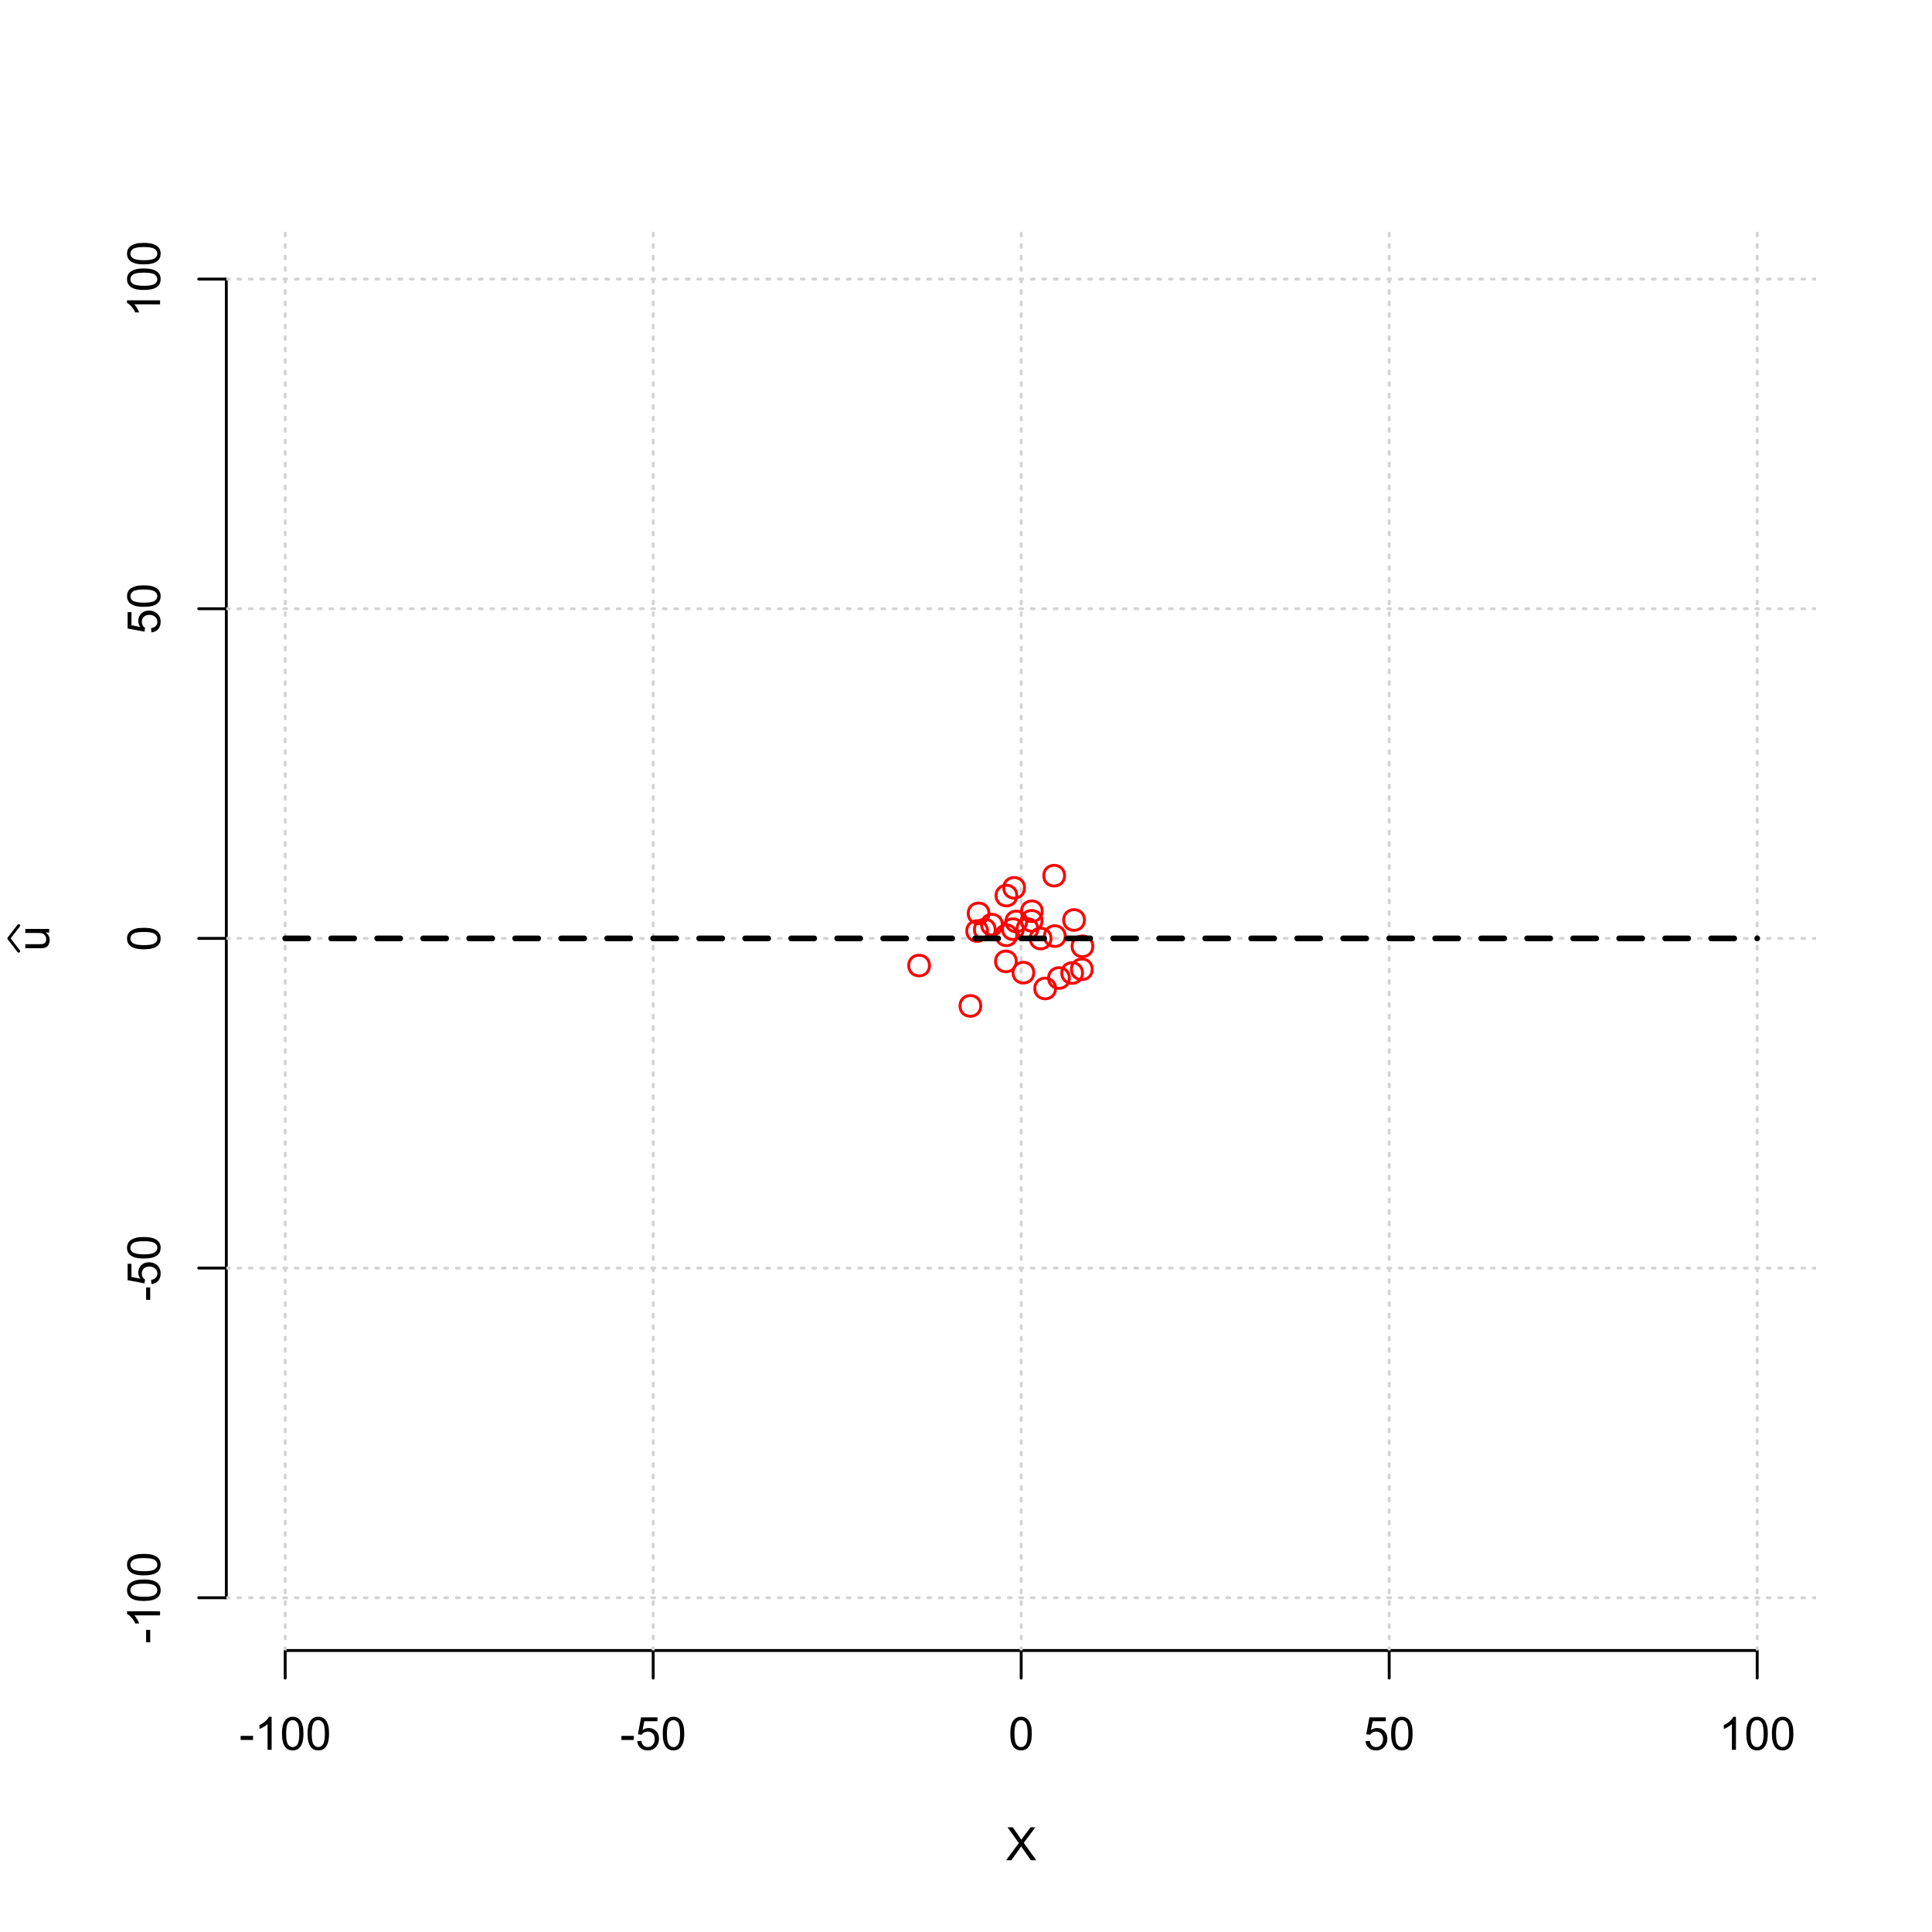
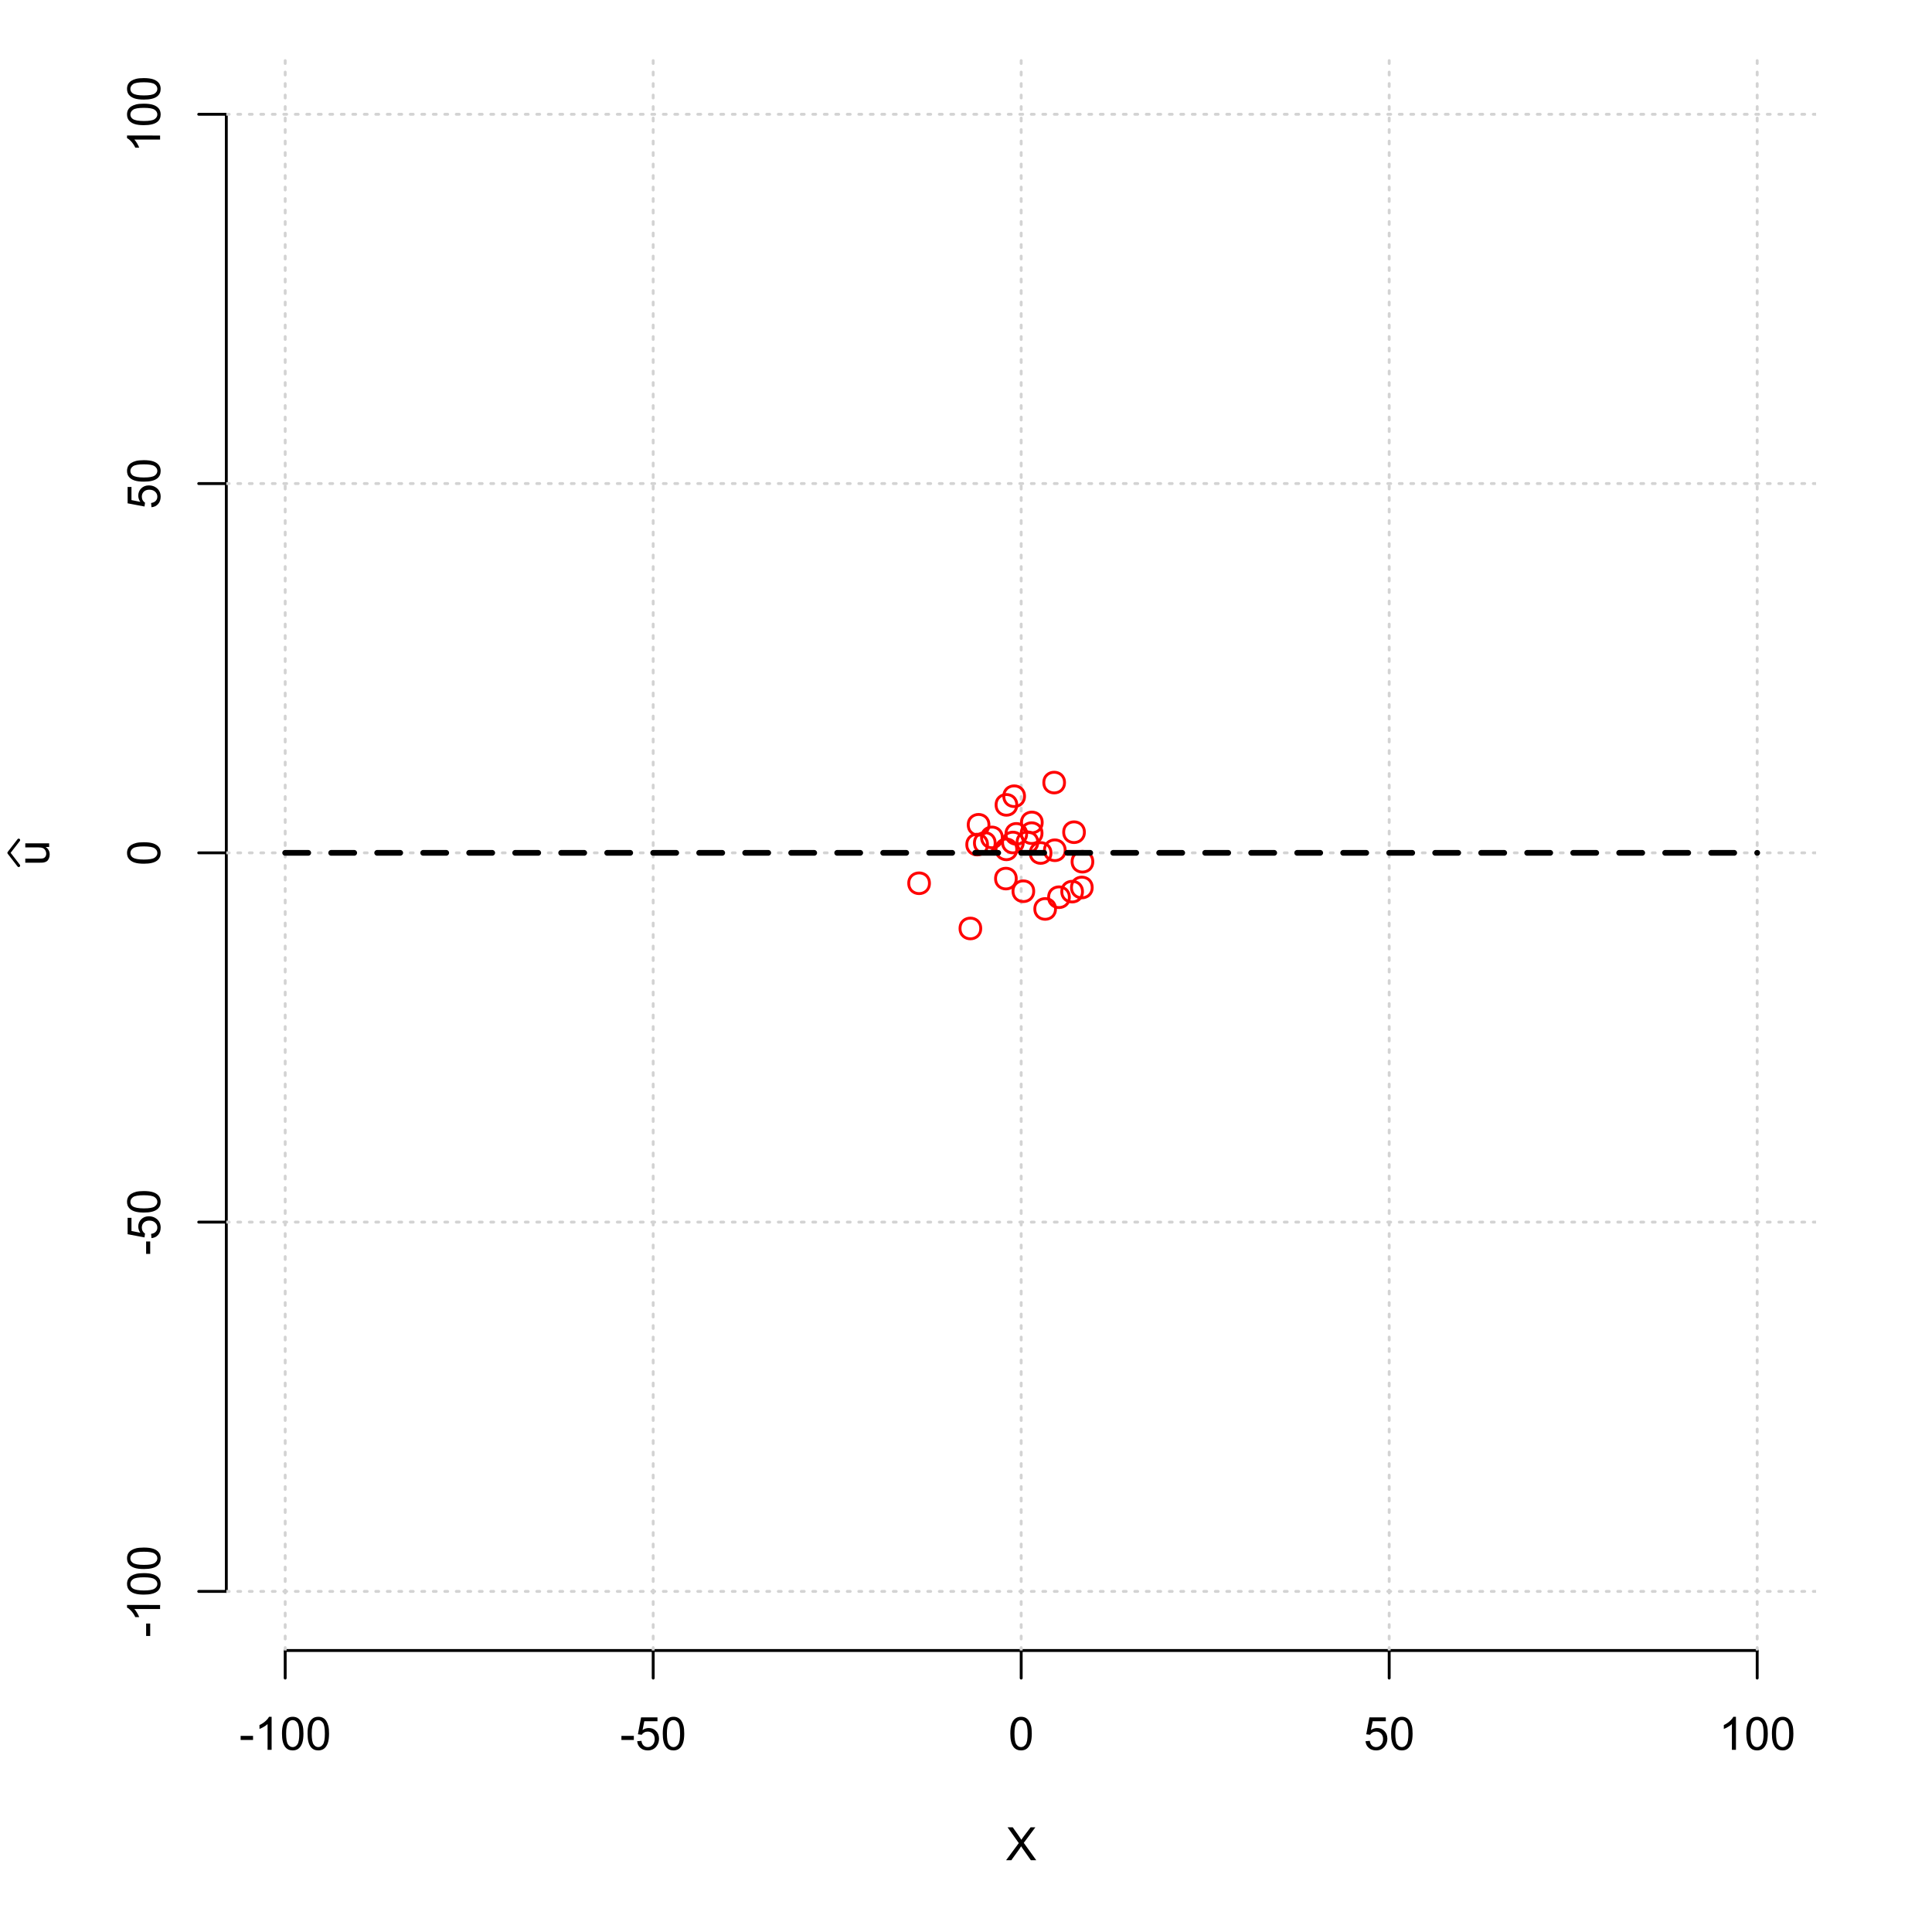
<svg xmlns="http://www.w3.org/2000/svg" xmlns:xlink="http://www.w3.org/1999/xlink" width="504pt" height="504pt" viewBox="0 0 504 504" version="1.1">
  <defs>
    <g>
      <symbol overflow="visible" id="glyph0-0">
        <path style="stroke:none;" d="M 1.5 0 L 1.5 -7.5 L 7.5 -7.5 L 7.5 0 Z M 1.688 -0.188 L 7.312 -0.188 L 7.312 -7.312 L 1.688 -7.312 Z M 1.688 -0.188 " />
      </symbol>
      <symbol overflow="visible" id="glyph0-1">
        <path style="stroke:none;" d="M 0.055 0 L 3.375 -4.477 L 0.445 -8.59 L 1.797 -8.59 L 3.359 -6.387 C 3.68 -5.93 3.91 -5.578 4.047 -5.332 C 4.238 -5.645 4.465 -5.969 4.727 -6.312 L 6.457 -8.59 L 7.695 -8.59 L 4.676 -4.539 L 7.93 0 L 6.523 0 L 4.359 -3.062 C 4.238 -3.238 4.113 -3.43 3.984 -3.641 C 3.789 -3.324 3.652 -3.109 3.574 -2.992 L 1.418 0 Z M 0.055 0 " />
      </symbol>
      <symbol overflow="visible" id="glyph0-2">
        <path style="stroke:none;" d="M 0.383 -2.578 L 0.383 -3.641 L 3.621 -3.641 L 3.621 -2.578 Z M 0.383 -2.578 " />
      </symbol>
      <symbol overflow="visible" id="glyph0-3">
        <path style="stroke:none;" d="M 4.469 0 L 3.414 0 L 3.414 -6.719 C 3.16 -6.477 2.828 -6.234 2.414 -5.996 C 2 -5.75 1.629 -5.57 1.305 -5.449 L 1.305 -6.469 C 1.895 -6.742 2.41 -7.078 2.852 -7.477 C 3.293 -7.871 3.605 -8.254 3.789 -8.625 L 4.469 -8.625 Z M 4.469 0 " />
      </symbol>
      <symbol overflow="visible" id="glyph0-4">
        <path style="stroke:none;" d="M 0.5 -4.234 C 0.496 -5.246 0.602 -6.062 0.812 -6.688 C 1.02 -7.305 1.328 -7.785 1.742 -8.121 C 2.148 -8.457 2.668 -8.625 3.297 -8.625 C 3.758 -8.625 4.164 -8.531 4.512 -8.348 C 4.855 -8.16 5.141 -7.891 5.371 -7.543 C 5.594 -7.191 5.773 -6.766 5.906 -6.266 C 6.035 -5.762 6.098 -5.086 6.102 -4.234 C 6.098 -3.227 5.996 -2.414 5.789 -1.797 C 5.578 -1.176 5.266 -0.695 4.859 -0.359 C 4.445 -0.02 3.926 0.145 3.297 0.148 C 2.465 0.145 1.816 -0.148 1.348 -0.742 C 0.781 -1.457 0.496 -2.621 0.5 -4.234 Z M 1.582 -4.234 C 1.582 -2.824 1.746 -1.887 2.074 -1.418 C 2.402 -0.949 2.809 -0.715 3.297 -0.719 C 3.777 -0.715 4.184 -0.949 4.52 -1.422 C 4.848 -1.887 5.016 -2.824 5.016 -4.234 C 5.016 -5.648 4.848 -6.59 4.52 -7.055 C 4.184 -7.516 3.773 -7.746 3.289 -7.75 C 2.801 -7.746 2.414 -7.543 2.125 -7.137 C 1.762 -6.613 1.582 -5.645 1.582 -4.234 Z M 1.582 -4.234 " />
      </symbol>
      <symbol overflow="visible" id="glyph0-5">
        <path style="stroke:none;" d="M 0.5 -2.25 L 1.605 -2.344 C 1.684 -1.805 1.871 -1.398 2.176 -1.125 C 2.473 -0.852 2.836 -0.715 3.258 -0.719 C 3.766 -0.715 4.195 -0.906 4.547 -1.293 C 4.898 -1.672 5.074 -2.18 5.074 -2.82 C 5.074 -3.414 4.902 -3.891 4.566 -4.242 C 4.227 -4.59 3.785 -4.762 3.242 -4.766 C 2.898 -4.762 2.594 -4.684 2.32 -4.531 C 2.047 -4.375 1.832 -4.176 1.676 -3.93 L 0.688 -4.062 L 1.516 -8.473 L 5.789 -8.473 L 5.789 -7.465 L 2.359 -7.465 L 1.898 -5.156 C 2.414 -5.516 2.953 -5.695 3.523 -5.695 C 4.27 -5.695 4.902 -5.434 5.422 -4.914 C 5.934 -4.395 6.191 -3.727 6.195 -2.914 C 6.191 -2.133 5.965 -1.461 5.516 -0.898 C 4.961 -0.199 4.211 0.145 3.258 0.148 C 2.477 0.145 1.836 -0.07 1.344 -0.508 C 0.844 -0.941 0.562 -1.523 0.5 -2.25 Z M 0.5 -2.25 " />
      </symbol>
      <symbol overflow="visible" id="glyph1-0">
        <path style="stroke:none;" d="M 0 -1.5 L -7.5 -1.5 L -7.5 -7.5 L 0 -7.5 Z M -0.188 -1.688 L -0.188 -7.312 L -7.312 -7.312 L -7.312 -1.688 Z M -0.188 -1.688 " />
      </symbol>
      <symbol overflow="visible" id="glyph1-1">
        <path style="stroke:none;" d="M 0 -4.867 L -0.914 -4.867 C -0.211 -4.379 0.141 -3.723 0.141 -2.895 C 0.141 -2.527 0.07 -2.184 -0.07 -1.867 C -0.211 -1.547 -0.387 -1.309 -0.598 -1.156 C -0.809 -1 -1.07 -0.895 -1.383 -0.832 C -1.59 -0.789 -1.918 -0.766 -2.367 -0.77 L -6.223 -0.77 L -6.223 -1.824 L -2.773 -1.824 C -2.219 -1.82 -1.848 -1.844 -1.656 -1.887 C -1.379 -1.949 -1.16 -2.09 -1.004 -2.309 C -0.84 -2.523 -0.762 -2.789 -0.766 -3.105 C -0.762 -3.418 -0.844 -3.715 -1.008 -3.996 C -1.172 -4.273 -1.391 -4.469 -1.672 -4.586 C -1.945 -4.699 -2.352 -4.758 -2.887 -4.758 L -6.223 -4.758 L -6.223 -5.812 L 0 -5.812 Z M 0 -4.867 " />
      </symbol>
      <symbol overflow="visible" id="glyph1-2">
        <path style="stroke:none;" d="M -2.578 -0.383 L -3.641 -0.383 L -3.641 -3.621 L -2.578 -3.621 Z M -2.578 -0.383 " />
      </symbol>
      <symbol overflow="visible" id="glyph1-3">
        <path style="stroke:none;" d="M 0 -4.469 L 0 -3.414 L -6.719 -3.418 C -6.477 -3.16 -6.234 -2.828 -5.996 -2.418 C -5.75 -2.004 -5.57 -1.633 -5.449 -1.309 L -6.469 -1.309 C -6.742 -1.895 -7.078 -2.41 -7.477 -2.852 C -7.871 -3.293 -8.254 -3.605 -8.625 -3.793 L -8.625 -4.473 Z M 0 -4.469 " />
      </symbol>
      <symbol overflow="visible" id="glyph1-4">
        <path style="stroke:none;" d="M -4.234 -0.5 C -5.246 -0.496 -6.062 -0.602 -6.688 -0.812 C -7.305 -1.02 -7.785 -1.328 -8.121 -1.742 C -8.457 -2.152 -8.625 -2.672 -8.625 -3.301 C -8.625 -3.758 -8.531 -4.164 -8.348 -4.512 C -8.16 -4.859 -7.891 -5.145 -7.543 -5.371 C -7.191 -5.594 -6.766 -5.773 -6.266 -5.906 C -5.762 -6.035 -5.086 -6.098 -4.234 -6.102 C -3.223 -6.098 -2.41 -5.996 -1.793 -5.789 C -1.176 -5.578 -0.695 -5.266 -0.359 -4.859 C -0.02 -4.445 0.145 -3.926 0.148 -3.297 C 0.145 -2.465 -0.148 -1.816 -0.742 -1.348 C -1.457 -0.781 -2.621 -0.496 -4.234 -0.5 Z M -4.234 -1.582 C -2.824 -1.582 -1.887 -1.746 -1.418 -2.074 C -0.949 -2.402 -0.715 -2.809 -0.719 -3.297 C -0.715 -3.777 -0.949 -4.184 -1.422 -4.52 C -1.887 -4.848 -2.824 -5.016 -4.234 -5.016 C -5.648 -5.016 -6.59 -4.848 -7.055 -4.52 C -7.516 -4.188 -7.746 -3.777 -7.75 -3.289 C -7.746 -2.801 -7.543 -2.414 -7.137 -2.129 C -6.613 -1.762 -5.645 -1.582 -4.234 -1.582 Z M -4.234 -1.582 " />
      </symbol>
      <symbol overflow="visible" id="glyph1-5">
        <path style="stroke:none;" d="M -2.25 -0.5 L -2.344 -1.605 C -1.805 -1.684 -1.398 -1.871 -1.125 -2.176 C -0.852 -2.473 -0.715 -2.836 -0.719 -3.258 C -0.715 -3.766 -0.906 -4.195 -1.293 -4.547 C -1.672 -4.898 -2.18 -5.074 -2.816 -5.074 C -3.414 -5.074 -3.891 -4.902 -4.242 -4.566 C -4.59 -4.227 -4.762 -3.785 -4.766 -3.242 C -4.762 -2.898 -4.684 -2.594 -4.531 -2.32 C -4.375 -2.047 -4.176 -1.832 -3.93 -1.676 L -4.062 -0.688 L -8.473 -1.52 L -8.473 -5.789 L -7.465 -5.789 L -7.465 -2.363 L -5.156 -1.898 C -5.516 -2.414 -5.695 -2.953 -5.695 -3.523 C -5.695 -4.27 -5.434 -4.902 -4.914 -5.422 C -4.395 -5.934 -3.727 -6.191 -2.91 -6.195 C -2.133 -6.191 -1.461 -5.965 -0.895 -5.516 C -0.199 -4.961 0.145 -4.211 0.148 -3.258 C 0.145 -2.477 -0.07 -1.836 -0.508 -1.344 C -0.941 -0.848 -1.523 -0.566 -2.25 -0.5 Z M -2.25 -0.5 " />
      </symbol>
    </g>
    <clipPath id="clip1">
-       <path d="M 74 59.039 L 75 59.039 L 75 430.559 L 74 430.559 Z M 74 59.039 " />
+       <path d="M 74 14.398 L 75 14.398 L 75 430.559 L 74 430.559 Z M 74 14.398 " />
    </clipPath>
    <clipPath id="clip2">
-       <path d="M 170 59.039 L 171 59.039 L 171 430.559 L 170 430.559 Z M 170 59.039 " />
+       <path d="M 170 14.398 L 171 14.398 L 171 430.559 L 170 430.559 Z M 170 14.398 " />
    </clipPath>
    <clipPath id="clip3">
-       <path d="M 266 59.039 L 267 59.039 L 267 430.559 L 266 430.559 Z M 266 59.039 " />
+       <path d="M 266 14.398 L 267 14.398 L 267 430.559 L 266 430.559 Z M 266 14.398 " />
    </clipPath>
    <clipPath id="clip4">
-       <path d="M 362 59.039 L 363 59.039 L 363 430.559 L 362 430.559 Z M 362 59.039 " />
+       <path d="M 362 14.398 L 363 14.398 L 363 430.559 L 362 430.559 Z M 362 14.398 " />
    </clipPath>
    <clipPath id="clip5">
-       <path d="M 458 59.039 L 459 59.039 L 459 430.559 L 458 430.559 Z M 458 59.039 " />
+       <path d="M 458 14.398 L 459 14.398 L 459 430.559 L 458 430.559 Z M 458 14.398 " />
    </clipPath>
    <clipPath id="clip6">
-       <path d="M 59.039 416 L 473.758 416 L 473.758 418 L 59.039 418 Z M 59.039 416 " />
+       <path d="M 59.039 414 L 473.758 414 L 473.758 416 L 59.039 416 Z M 59.039 414 " />
    </clipPath>
    <clipPath id="clip7">
-       <path d="M 59.039 330 L 473.758 330 L 473.758 332 L 59.039 332 Z M 59.039 330 " />
+       <path d="M 59.039 318 L 473.758 318 L 473.758 320 L 59.039 320 Z M 59.039 318 " />
    </clipPath>
    <clipPath id="clip8">
-       <path d="M 59.039 244 L 473.758 244 L 473.758 246 L 59.039 246 Z M 59.039 244 " />
+       <path d="M 59.039 222 L 473.758 222 L 473.758 223 L 59.039 223 Z M 59.039 222 " />
    </clipPath>
    <clipPath id="clip9">
-       <path d="M 59.039 158 L 473.758 158 L 473.758 160 L 59.039 160 Z M 59.039 158 " />
+       <path d="M 59.039 125 L 473.758 125 L 473.758 127 L 59.039 127 Z M 59.039 125 " />
    </clipPath>
    <clipPath id="clip10">
-       <path d="M 59.039 72 L 473.758 72 L 473.758 74 L 59.039 74 Z M 59.039 72 " />
+       <path d="M 59.039 29 L 473.758 29 L 473.758 31 L 59.039 31 Z M 59.039 29 " />
    </clipPath>
  </defs>
  <g id="surface36">
    <rect x="0" y="0" width="504" height="504" style="fill:rgb(100%,100%,100%);fill-opacity:1;stroke:none;" />
    <g style="fill:rgb(0%,0%,0%);fill-opacity:1;">
      <use xlink:href="#glyph0-1" x="262.398" y="485.281" />
    </g>
    <g style="fill:rgb(0%,0%,0%);fill-opacity:1;">
-       <use xlink:href="#glyph1-1" x="12.82" y="248.137" />
+       <use xlink:href="#glyph1-1" x="12.82" y="225.816" />
    </g>
-     <path style="fill:none;stroke-width:0.75;stroke-linecap:round;stroke-linejoin:round;stroke:rgb(0%,0%,0%);stroke-opacity:1;stroke-miterlimit:10;" d="M 4.879 248.137 L 2.301 244.801 L 4.879 241.465 " />
+     <path style="fill:none;stroke-width:0.75;stroke-linecap:round;stroke-linejoin:round;stroke:rgb(0%,0%,0%);stroke-opacity:1;stroke-miterlimit:10;" d="M 4.879 225.816 L 2.301 222.48 L 4.879 219.145 " />
    <path style="fill:none;stroke-width:0.75;stroke-linecap:round;stroke-linejoin:round;stroke:rgb(0%,0%,0%);stroke-opacity:1;stroke-miterlimit:10;" d="M 74.398 430.559 L 458.398 430.559 " />
    <path style="fill:none;stroke-width:0.75;stroke-linecap:round;stroke-linejoin:round;stroke:rgb(0%,0%,0%);stroke-opacity:1;stroke-miterlimit:10;" d="M 74.398 430.559 L 74.398 437.762 " />
    <path style="fill:none;stroke-width:0.75;stroke-linecap:round;stroke-linejoin:round;stroke:rgb(0%,0%,0%);stroke-opacity:1;stroke-miterlimit:10;" d="M 170.398 430.559 L 170.398 437.762 " />
    <path style="fill:none;stroke-width:0.75;stroke-linecap:round;stroke-linejoin:round;stroke:rgb(0%,0%,0%);stroke-opacity:1;stroke-miterlimit:10;" d="M 266.398 430.559 L 266.398 437.762 " />
    <path style="fill:none;stroke-width:0.75;stroke-linecap:round;stroke-linejoin:round;stroke:rgb(0%,0%,0%);stroke-opacity:1;stroke-miterlimit:10;" d="M 362.398 430.559 L 362.398 437.762 " />
    <path style="fill:none;stroke-width:0.75;stroke-linecap:round;stroke-linejoin:round;stroke:rgb(0%,0%,0%);stroke-opacity:1;stroke-miterlimit:10;" d="M 458.398 430.559 L 458.398 437.762 " />
    <g style="fill:rgb(0%,0%,0%);fill-opacity:1;">
      <use xlink:href="#glyph0-2" x="62.391" y="456.48" />
      <use xlink:href="#glyph0-3" x="66.387" y="456.48" />
      <use xlink:href="#glyph0-4" x="73.061" y="456.48" />
      <use xlink:href="#glyph0-4" x="79.734" y="456.48" />
    </g>
    <g style="fill:rgb(0%,0%,0%);fill-opacity:1;">
      <use xlink:href="#glyph0-2" x="161.727" y="456.48" />
      <use xlink:href="#glyph0-5" x="165.723" y="456.48" />
      <use xlink:href="#glyph0-4" x="172.396" y="456.48" />
    </g>
    <g style="fill:rgb(0%,0%,0%);fill-opacity:1;">
      <use xlink:href="#glyph0-4" x="263.062" y="456.48" />
    </g>
    <g style="fill:rgb(0%,0%,0%);fill-opacity:1;">
      <use xlink:href="#glyph0-5" x="355.727" y="456.48" />
      <use xlink:href="#glyph0-4" x="362.4" y="456.48" />
    </g>
    <g style="fill:rgb(0%,0%,0%);fill-opacity:1;">
      <use xlink:href="#glyph0-3" x="448.387" y="456.48" />
      <use xlink:href="#glyph0-4" x="455.061" y="456.48" />
      <use xlink:href="#glyph0-4" x="461.734" y="456.48" />
    </g>
-     <path style="fill:none;stroke-width:0.75;stroke-linecap:round;stroke-linejoin:round;stroke:rgb(0%,0%,0%);stroke-opacity:1;stroke-miterlimit:10;" d="M 59.039 416.801 L 59.039 72.801 " />
-     <path style="fill:none;stroke-width:0.75;stroke-linecap:round;stroke-linejoin:round;stroke:rgb(0%,0%,0%);stroke-opacity:1;stroke-miterlimit:10;" d="M 59.039 416.801 L 51.84 416.801 " />
-     <path style="fill:none;stroke-width:0.75;stroke-linecap:round;stroke-linejoin:round;stroke:rgb(0%,0%,0%);stroke-opacity:1;stroke-miterlimit:10;" d="M 59.039 330.801 L 51.84 330.801 " />
-     <path style="fill:none;stroke-width:0.75;stroke-linecap:round;stroke-linejoin:round;stroke:rgb(0%,0%,0%);stroke-opacity:1;stroke-miterlimit:10;" d="M 59.039 244.801 L 51.84 244.801 " />
-     <path style="fill:none;stroke-width:0.75;stroke-linecap:round;stroke-linejoin:round;stroke:rgb(0%,0%,0%);stroke-opacity:1;stroke-miterlimit:10;" d="M 59.039 158.801 L 51.84 158.801 " />
-     <path style="fill:none;stroke-width:0.75;stroke-linecap:round;stroke-linejoin:round;stroke:rgb(0%,0%,0%);stroke-opacity:1;stroke-miterlimit:10;" d="M 59.039 72.801 L 51.84 72.801 " />
+     <path style="fill:none;stroke-width:0.75;stroke-linecap:round;stroke-linejoin:round;stroke:rgb(0%,0%,0%);stroke-opacity:1;stroke-miterlimit:10;" d="M 59.039 415.148 L 59.039 29.812 " />
+     <path style="fill:none;stroke-width:0.75;stroke-linecap:round;stroke-linejoin:round;stroke:rgb(0%,0%,0%);stroke-opacity:1;stroke-miterlimit:10;" d="M 59.039 415.148 L 51.84 415.148 " />
+     <path style="fill:none;stroke-width:0.75;stroke-linecap:round;stroke-linejoin:round;stroke:rgb(0%,0%,0%);stroke-opacity:1;stroke-miterlimit:10;" d="M 59.039 318.812 L 51.84 318.812 " />
+     <path style="fill:none;stroke-width:0.75;stroke-linecap:round;stroke-linejoin:round;stroke:rgb(0%,0%,0%);stroke-opacity:1;stroke-miterlimit:10;" d="M 59.039 222.48 L 51.84 222.48 " />
+     <path style="fill:none;stroke-width:0.75;stroke-linecap:round;stroke-linejoin:round;stroke:rgb(0%,0%,0%);stroke-opacity:1;stroke-miterlimit:10;" d="M 59.039 126.148 L 51.84 126.148 " />
+     <path style="fill:none;stroke-width:0.75;stroke-linecap:round;stroke-linejoin:round;stroke:rgb(0%,0%,0%);stroke-opacity:1;stroke-miterlimit:10;" d="M 59.039 29.812 L 51.84 29.812 " />
    <g style="fill:rgb(0%,0%,0%);fill-opacity:1;">
-       <use xlink:href="#glyph1-2" x="41.762" y="428.809" />
-       <use xlink:href="#glyph1-3" x="41.762" y="424.812" />
-       <use xlink:href="#glyph1-4" x="41.762" y="418.139" />
-       <use xlink:href="#glyph1-4" x="41.762" y="411.465" />
+       <use xlink:href="#glyph1-2" x="41.762" y="427.156" />
+       <use xlink:href="#glyph1-3" x="41.762" y="423.16" />
+       <use xlink:href="#glyph1-4" x="41.762" y="416.486" />
+       <use xlink:href="#glyph1-4" x="41.762" y="409.812" />
    </g>
    <g style="fill:rgb(0%,0%,0%);fill-opacity:1;">
-       <use xlink:href="#glyph1-2" x="41.762" y="339.473" />
-       <use xlink:href="#glyph1-5" x="41.762" y="335.477" />
-       <use xlink:href="#glyph1-4" x="41.762" y="328.803" />
+       <use xlink:href="#glyph1-2" x="41.762" y="327.484" />
+       <use xlink:href="#glyph1-5" x="41.762" y="323.488" />
+       <use xlink:href="#glyph1-4" x="41.762" y="316.814" />
    </g>
    <g style="fill:rgb(0%,0%,0%);fill-opacity:1;">
-       <use xlink:href="#glyph1-4" x="41.762" y="248.137" />
+       <use xlink:href="#glyph1-4" x="41.762" y="225.816" />
    </g>
    <g style="fill:rgb(0%,0%,0%);fill-opacity:1;">
-       <use xlink:href="#glyph1-5" x="41.762" y="165.473" />
-       <use xlink:href="#glyph1-4" x="41.762" y="158.799" />
+       <use xlink:href="#glyph1-5" x="41.762" y="132.82" />
+       <use xlink:href="#glyph1-4" x="41.762" y="126.146" />
    </g>
    <g style="fill:rgb(0%,0%,0%);fill-opacity:1;">
-       <use xlink:href="#glyph1-3" x="41.762" y="82.812" />
-       <use xlink:href="#glyph1-4" x="41.762" y="76.139" />
-       <use xlink:href="#glyph1-4" x="41.762" y="69.465" />
+       <use xlink:href="#glyph1-3" x="41.762" y="39.824" />
+       <use xlink:href="#glyph1-4" x="41.762" y="33.15" />
+       <use xlink:href="#glyph1-4" x="41.762" y="26.477" />
    </g>
    <g clip-path="url(#clip1)" clip-rule="nonzero">
-       <path style="fill:none;stroke-width:0.75;stroke-linecap:round;stroke-linejoin:round;stroke:rgb(82.745%,82.745%,82.745%);stroke-opacity:1;stroke-dasharray:0.75,2.25;stroke-miterlimit:10;" d="M 74.398 430.559 L 74.398 59.039 " />
+       <path style="fill:none;stroke-width:0.75;stroke-linecap:round;stroke-linejoin:round;stroke:rgb(82.745%,82.745%,82.745%);stroke-opacity:1;stroke-dasharray:0.75,2.25;stroke-miterlimit:10;" d="M 74.398 430.559 L 74.398 14.398 " />
    </g>
    <g clip-path="url(#clip2)" clip-rule="nonzero">
-       <path style="fill:none;stroke-width:0.75;stroke-linecap:round;stroke-linejoin:round;stroke:rgb(82.745%,82.745%,82.745%);stroke-opacity:1;stroke-dasharray:0.75,2.25;stroke-miterlimit:10;" d="M 170.398 430.559 L 170.398 59.039 " />
+       <path style="fill:none;stroke-width:0.75;stroke-linecap:round;stroke-linejoin:round;stroke:rgb(82.745%,82.745%,82.745%);stroke-opacity:1;stroke-dasharray:0.75,2.25;stroke-miterlimit:10;" d="M 170.398 430.559 L 170.398 14.398 " />
    </g>
    <g clip-path="url(#clip3)" clip-rule="nonzero">
-       <path style="fill:none;stroke-width:0.75;stroke-linecap:round;stroke-linejoin:round;stroke:rgb(82.745%,82.745%,82.745%);stroke-opacity:1;stroke-dasharray:0.75,2.25;stroke-miterlimit:10;" d="M 266.398 430.559 L 266.398 59.039 " />
+       <path style="fill:none;stroke-width:0.75;stroke-linecap:round;stroke-linejoin:round;stroke:rgb(82.745%,82.745%,82.745%);stroke-opacity:1;stroke-dasharray:0.75,2.25;stroke-miterlimit:10;" d="M 266.398 430.559 L 266.398 14.398 " />
    </g>
    <g clip-path="url(#clip4)" clip-rule="nonzero">
-       <path style="fill:none;stroke-width:0.75;stroke-linecap:round;stroke-linejoin:round;stroke:rgb(82.745%,82.745%,82.745%);stroke-opacity:1;stroke-dasharray:0.75,2.25;stroke-miterlimit:10;" d="M 362.398 430.559 L 362.398 59.039 " />
+       <path style="fill:none;stroke-width:0.75;stroke-linecap:round;stroke-linejoin:round;stroke:rgb(82.745%,82.745%,82.745%);stroke-opacity:1;stroke-dasharray:0.75,2.25;stroke-miterlimit:10;" d="M 362.398 430.559 L 362.398 14.398 " />
    </g>
    <g clip-path="url(#clip5)" clip-rule="nonzero">
-       <path style="fill:none;stroke-width:0.75;stroke-linecap:round;stroke-linejoin:round;stroke:rgb(82.745%,82.745%,82.745%);stroke-opacity:1;stroke-dasharray:0.75,2.25;stroke-miterlimit:10;" d="M 458.398 430.559 L 458.398 59.039 " />
+       <path style="fill:none;stroke-width:0.75;stroke-linecap:round;stroke-linejoin:round;stroke:rgb(82.745%,82.745%,82.745%);stroke-opacity:1;stroke-dasharray:0.75,2.25;stroke-miterlimit:10;" d="M 458.398 430.559 L 458.398 14.398 " />
    </g>
    <g clip-path="url(#clip6)" clip-rule="nonzero">
-       <path style="fill:none;stroke-width:0.75;stroke-linecap:round;stroke-linejoin:round;stroke:rgb(82.745%,82.745%,82.745%);stroke-opacity:1;stroke-dasharray:0.75,2.25;stroke-miterlimit:10;" d="M 59.039 416.801 L 473.762 416.801 " />
+       <path style="fill:none;stroke-width:0.75;stroke-linecap:round;stroke-linejoin:round;stroke:rgb(82.745%,82.745%,82.745%);stroke-opacity:1;stroke-dasharray:0.75,2.25;stroke-miterlimit:10;" d="M 59.039 415.148 L 473.762 415.148 " />
    </g>
    <g clip-path="url(#clip7)" clip-rule="nonzero">
-       <path style="fill:none;stroke-width:0.75;stroke-linecap:round;stroke-linejoin:round;stroke:rgb(82.745%,82.745%,82.745%);stroke-opacity:1;stroke-dasharray:0.75,2.25;stroke-miterlimit:10;" d="M 59.039 330.801 L 473.762 330.801 " />
+       <path style="fill:none;stroke-width:0.75;stroke-linecap:round;stroke-linejoin:round;stroke:rgb(82.745%,82.745%,82.745%);stroke-opacity:1;stroke-dasharray:0.75,2.25;stroke-miterlimit:10;" d="M 59.039 318.812 L 473.762 318.812 " />
    </g>
    <g clip-path="url(#clip8)" clip-rule="nonzero">
-       <path style="fill:none;stroke-width:0.75;stroke-linecap:round;stroke-linejoin:round;stroke:rgb(82.745%,82.745%,82.745%);stroke-opacity:1;stroke-dasharray:0.75,2.25;stroke-miterlimit:10;" d="M 59.039 244.801 L 473.762 244.801 " />
+       <path style="fill:none;stroke-width:0.75;stroke-linecap:round;stroke-linejoin:round;stroke:rgb(82.745%,82.745%,82.745%);stroke-opacity:1;stroke-dasharray:0.75,2.25;stroke-miterlimit:10;" d="M 59.039 222.48 L 473.762 222.48 " />
    </g>
    <g clip-path="url(#clip9)" clip-rule="nonzero">
-       <path style="fill:none;stroke-width:0.75;stroke-linecap:round;stroke-linejoin:round;stroke:rgb(82.745%,82.745%,82.745%);stroke-opacity:1;stroke-dasharray:0.75,2.25;stroke-miterlimit:10;" d="M 59.039 158.801 L 473.762 158.801 " />
+       <path style="fill:none;stroke-width:0.75;stroke-linecap:round;stroke-linejoin:round;stroke:rgb(82.745%,82.745%,82.745%);stroke-opacity:1;stroke-dasharray:0.75,2.25;stroke-miterlimit:10;" d="M 59.039 126.148 L 473.762 126.148 " />
    </g>
    <g clip-path="url(#clip10)" clip-rule="nonzero">
-       <path style="fill:none;stroke-width:0.75;stroke-linecap:round;stroke-linejoin:round;stroke:rgb(82.745%,82.745%,82.745%);stroke-opacity:1;stroke-dasharray:0.75,2.25;stroke-miterlimit:10;" d="M 59.039 72.801 L 473.762 72.801 " />
+       <path style="fill:none;stroke-width:0.75;stroke-linecap:round;stroke-linejoin:round;stroke:rgb(82.745%,82.745%,82.745%);stroke-opacity:1;stroke-dasharray:0.75,2.25;stroke-miterlimit:10;" d="M 59.039 29.812 L 473.762 29.812 " />
    </g>
-     <path style="fill:none;stroke-width:0.75;stroke-linecap:round;stroke-linejoin:round;stroke:rgb(100%,0%,0%);stroke-opacity:1;stroke-miterlimit:10;" d="M 277.703 228.438 C 277.703 232.035 272.301 232.035 272.301 228.438 C 272.301 224.836 277.703 224.836 277.703 228.438 " />
-     <path style="fill:none;stroke-width:0.75;stroke-linecap:round;stroke-linejoin:round;stroke:rgb(100%,0%,0%);stroke-opacity:1;stroke-miterlimit:10;" d="M 282.387 253.832 C 282.387 257.434 276.988 257.434 276.988 253.832 C 276.988 250.234 282.387 250.234 282.387 253.832 " />
-     <path style="fill:none;stroke-width:0.75;stroke-linecap:round;stroke-linejoin:round;stroke:rgb(100%,0%,0%);stroke-opacity:1;stroke-miterlimit:10;" d="M 277.871 244.199 C 277.871 247.797 272.473 247.797 272.473 244.199 C 272.473 240.598 277.871 240.598 277.871 244.199 " />
-     <path style="fill:none;stroke-width:0.75;stroke-linecap:round;stroke-linejoin:round;stroke:rgb(100%,0%,0%);stroke-opacity:1;stroke-miterlimit:10;" d="M 242.465 251.883 C 242.465 255.484 237.062 255.484 237.062 251.883 C 237.062 248.285 242.465 248.285 242.465 251.883 " />
-     <path style="fill:none;stroke-width:0.75;stroke-linecap:round;stroke-linejoin:round;stroke:rgb(100%,0%,0%);stroke-opacity:1;stroke-miterlimit:10;" d="M 278.957 255.137 C 278.957 258.734 273.555 258.734 273.555 255.137 C 273.555 251.535 278.957 251.535 278.957 255.137 " />
-     <path style="fill:none;stroke-width:0.75;stroke-linecap:round;stroke-linejoin:round;stroke:rgb(100%,0%,0%);stroke-opacity:1;stroke-miterlimit:10;" d="M 282.887 239.996 C 282.887 243.594 277.484 243.594 277.484 239.996 C 277.484 236.395 282.887 236.395 282.887 239.996 " />
-     <path style="fill:none;stroke-width:0.75;stroke-linecap:round;stroke-linejoin:round;stroke:rgb(100%,0%,0%);stroke-opacity:1;stroke-miterlimit:10;" d="M 270.727 242.34 C 270.727 245.941 265.328 245.941 265.328 242.34 C 265.328 238.742 270.727 238.742 270.727 242.34 " />
-     <path style="fill:none;stroke-width:0.75;stroke-linecap:round;stroke-linejoin:round;stroke:rgb(100%,0%,0%);stroke-opacity:1;stroke-miterlimit:10;" d="M 284.918 252.871 C 284.918 256.469 279.52 256.469 279.52 252.871 C 279.52 249.27 284.918 249.27 284.918 252.871 " />
-     <path style="fill:none;stroke-width:0.75;stroke-linecap:round;stroke-linejoin:round;stroke:rgb(100%,0%,0%);stroke-opacity:1;stroke-miterlimit:10;" d="M 265.113 250.797 C 265.113 254.398 259.711 254.398 259.711 250.797 C 259.711 247.199 265.113 247.199 265.113 250.797 " />
-     <path style="fill:none;stroke-width:0.75;stroke-linecap:round;stroke-linejoin:round;stroke:rgb(100%,0%,0%);stroke-opacity:1;stroke-miterlimit:10;" d="M 265.234 243.992 C 265.234 247.59 259.836 247.59 259.836 243.992 C 259.836 240.391 265.234 240.391 265.234 243.992 " />
-     <path style="fill:none;stroke-width:0.75;stroke-linecap:round;stroke-linejoin:round;stroke:rgb(100%,0%,0%);stroke-opacity:1;stroke-miterlimit:10;" d="M 285.078 246.863 C 285.078 250.465 279.676 250.465 279.676 246.863 C 279.676 243.266 285.078 243.266 285.078 246.863 " />
-     <path style="fill:none;stroke-width:0.75;stroke-linecap:round;stroke-linejoin:round;stroke:rgb(100%,0%,0%);stroke-opacity:1;stroke-miterlimit:10;" d="M 265.246 233.629 C 265.246 237.23 259.848 237.23 259.848 233.629 C 259.848 230.031 265.246 230.031 265.246 233.629 " />
-     <path style="fill:none;stroke-width:0.75;stroke-linecap:round;stroke-linejoin:round;stroke:rgb(100%,0%,0%);stroke-opacity:1;stroke-miterlimit:10;" d="M 261.461 241.207 C 261.461 244.805 256.062 244.805 256.062 241.207 C 256.062 237.605 261.461 237.605 261.461 241.207 " />
-     <path style="fill:none;stroke-width:0.75;stroke-linecap:round;stroke-linejoin:round;stroke:rgb(100%,0%,0%);stroke-opacity:1;stroke-miterlimit:10;" d="M 267.266 231.613 C 267.266 235.215 261.863 235.215 261.863 231.613 C 261.863 228.012 267.266 228.012 267.266 231.613 " />
-     <path style="fill:none;stroke-width:0.75;stroke-linecap:round;stroke-linejoin:round;stroke:rgb(100%,0%,0%);stroke-opacity:1;stroke-miterlimit:10;" d="M 257.609 242.879 C 257.609 246.477 252.207 246.477 252.207 242.879 C 252.207 239.277 257.609 239.277 257.609 242.879 " />
-     <path style="fill:none;stroke-width:0.75;stroke-linecap:round;stroke-linejoin:round;stroke:rgb(100%,0%,0%);stroke-opacity:1;stroke-miterlimit:10;" d="M 259.605 242.504 C 259.605 246.105 254.203 246.105 254.203 242.504 C 254.203 238.902 259.605 238.902 259.605 242.504 " />
-     <path style="fill:none;stroke-width:0.75;stroke-linecap:round;stroke-linejoin:round;stroke:rgb(100%,0%,0%);stroke-opacity:1;stroke-miterlimit:10;" d="M 274.168 244.832 C 274.168 248.43 268.766 248.43 268.766 244.832 C 268.766 241.23 274.168 241.23 274.168 244.832 " />
-     <path style="fill:none;stroke-width:0.75;stroke-linecap:round;stroke-linejoin:round;stroke:rgb(100%,0%,0%);stroke-opacity:1;stroke-miterlimit:10;" d="M 257.984 238.27 C 257.984 241.867 252.582 241.867 252.582 238.27 C 252.582 234.668 257.984 234.668 257.984 238.27 " />
-     <path style="fill:none;stroke-width:0.75;stroke-linecap:round;stroke-linejoin:round;stroke:rgb(100%,0%,0%);stroke-opacity:1;stroke-miterlimit:10;" d="M 266.941 242.391 C 266.941 245.992 261.543 245.992 261.543 242.391 C 261.543 238.793 266.941 238.793 266.941 242.391 " />
-     <path style="fill:none;stroke-width:0.75;stroke-linecap:round;stroke-linejoin:round;stroke:rgb(100%,0%,0%);stroke-opacity:1;stroke-miterlimit:10;" d="M 267.82 240.383 C 267.82 243.984 262.422 243.984 262.422 240.383 C 262.422 236.781 267.82 236.781 267.82 240.383 " />
-     <path style="fill:none;stroke-width:0.75;stroke-linecap:round;stroke-linejoin:round;stroke:rgb(100%,0%,0%);stroke-opacity:1;stroke-miterlimit:10;" d="M 255.844 262.414 C 255.844 266.016 250.441 266.016 250.441 262.414 C 250.441 258.812 255.844 258.812 255.844 262.414 " />
-     <path style="fill:none;stroke-width:0.75;stroke-linecap:round;stroke-linejoin:round;stroke:rgb(100%,0%,0%);stroke-opacity:1;stroke-miterlimit:10;" d="M 271.879 237.719 C 271.879 241.32 266.48 241.32 266.48 237.719 C 266.48 234.121 271.879 234.121 271.879 237.719 " />
-     <path style="fill:none;stroke-width:0.75;stroke-linecap:round;stroke-linejoin:round;stroke:rgb(100%,0%,0%);stroke-opacity:1;stroke-miterlimit:10;" d="M 269.664 253.738 C 269.664 257.34 264.262 257.34 264.262 253.738 C 264.262 250.137 269.664 250.137 269.664 253.738 " />
-     <path style="fill:none;stroke-width:0.75;stroke-linecap:round;stroke-linejoin:round;stroke:rgb(100%,0%,0%);stroke-opacity:1;stroke-miterlimit:10;" d="M 271.828 240.215 C 271.828 243.812 266.426 243.812 266.426 240.215 C 266.426 236.613 271.828 236.613 271.828 240.215 " />
-     <path style="fill:none;stroke-width:0.75;stroke-linecap:round;stroke-linejoin:round;stroke:rgb(100%,0%,0%);stroke-opacity:1;stroke-miterlimit:10;" d="M 275.352 257.863 C 275.352 261.465 269.953 261.465 269.953 257.863 C 269.953 254.262 275.352 254.262 275.352 257.863 " />
-     <path style="fill:none;stroke-width:1.5;stroke-linecap:round;stroke-linejoin:round;stroke:rgb(0%,0%,0%);stroke-opacity:1;stroke-dasharray:6,6;stroke-miterlimit:10;" d="M 74.398 244.801 L 458.398 244.801 " />
+     <path style="fill:none;stroke-width:0.75;stroke-linecap:round;stroke-linejoin:round;stroke:rgb(100%,0%,0%);stroke-opacity:1;stroke-miterlimit:10;" d="M 277.703 204.152 C 277.703 207.75 272.301 207.75 272.301 204.152 C 272.301 200.551 277.703 200.551 277.703 204.152 " />
+     <path style="fill:none;stroke-width:0.75;stroke-linecap:round;stroke-linejoin:round;stroke:rgb(100%,0%,0%);stroke-opacity:1;stroke-miterlimit:10;" d="M 282.387 232.598 C 282.387 236.199 276.988 236.199 276.988 232.598 C 276.988 229 282.387 229 282.387 232.598 " />
+     <path style="fill:none;stroke-width:0.75;stroke-linecap:round;stroke-linejoin:round;stroke:rgb(100%,0%,0%);stroke-opacity:1;stroke-miterlimit:10;" d="M 277.871 221.805 C 277.871 225.406 272.473 225.406 272.473 221.805 C 272.473 218.203 277.871 218.203 277.871 221.805 " />
+     <path style="fill:none;stroke-width:0.75;stroke-linecap:round;stroke-linejoin:round;stroke:rgb(100%,0%,0%);stroke-opacity:1;stroke-miterlimit:10;" d="M 242.465 230.414 C 242.465 234.016 237.062 234.016 237.062 230.414 C 237.062 226.816 242.465 226.816 242.465 230.414 " />
+     <path style="fill:none;stroke-width:0.75;stroke-linecap:round;stroke-linejoin:round;stroke:rgb(100%,0%,0%);stroke-opacity:1;stroke-miterlimit:10;" d="M 278.957 234.059 C 278.957 237.656 273.555 237.656 273.555 234.059 C 273.555 230.457 278.957 230.457 278.957 234.059 " />
+     <path style="fill:none;stroke-width:0.75;stroke-linecap:round;stroke-linejoin:round;stroke:rgb(100%,0%,0%);stroke-opacity:1;stroke-miterlimit:10;" d="M 282.887 217.098 C 282.887 220.699 277.484 220.699 277.484 217.098 C 277.484 213.496 282.887 213.496 282.887 217.098 " />
+     <path style="fill:none;stroke-width:0.75;stroke-linecap:round;stroke-linejoin:round;stroke:rgb(100%,0%,0%);stroke-opacity:1;stroke-miterlimit:10;" d="M 270.727 219.727 C 270.727 223.324 265.328 223.324 265.328 219.727 C 265.328 216.125 270.727 216.125 270.727 219.727 " />
+     <path style="fill:none;stroke-width:0.75;stroke-linecap:round;stroke-linejoin:round;stroke:rgb(100%,0%,0%);stroke-opacity:1;stroke-miterlimit:10;" d="M 284.918 231.52 C 284.918 235.121 279.52 235.121 279.52 231.52 C 279.52 227.918 284.918 227.918 284.918 231.52 " />
+     <path style="fill:none;stroke-width:0.75;stroke-linecap:round;stroke-linejoin:round;stroke:rgb(100%,0%,0%);stroke-opacity:1;stroke-miterlimit:10;" d="M 265.113 229.199 C 265.113 232.797 259.711 232.797 259.711 229.199 C 259.711 225.598 265.113 225.598 265.113 229.199 " />
+     <path style="fill:none;stroke-width:0.75;stroke-linecap:round;stroke-linejoin:round;stroke:rgb(100%,0%,0%);stroke-opacity:1;stroke-miterlimit:10;" d="M 265.234 221.574 C 265.234 225.172 259.836 225.172 259.836 221.574 C 259.836 217.973 265.234 217.973 265.234 221.574 " />
+     <path style="fill:none;stroke-width:0.75;stroke-linecap:round;stroke-linejoin:round;stroke:rgb(100%,0%,0%);stroke-opacity:1;stroke-miterlimit:10;" d="M 285.078 224.793 C 285.078 228.395 279.676 228.395 279.676 224.793 C 279.676 221.191 285.078 221.191 285.078 224.793 " />
+     <path style="fill:none;stroke-width:0.75;stroke-linecap:round;stroke-linejoin:round;stroke:rgb(100%,0%,0%);stroke-opacity:1;stroke-miterlimit:10;" d="M 265.246 209.969 C 265.246 213.566 259.848 213.566 259.848 209.969 C 259.848 206.367 265.246 206.367 265.246 209.969 " />
+     <path style="fill:none;stroke-width:0.75;stroke-linecap:round;stroke-linejoin:round;stroke:rgb(100%,0%,0%);stroke-opacity:1;stroke-miterlimit:10;" d="M 261.461 218.453 C 261.461 222.055 256.062 222.055 256.062 218.453 C 256.062 214.855 261.461 214.855 261.461 218.453 " />
+     <path style="fill:none;stroke-width:0.75;stroke-linecap:round;stroke-linejoin:round;stroke:rgb(100%,0%,0%);stroke-opacity:1;stroke-miterlimit:10;" d="M 267.266 207.707 C 267.266 211.309 261.863 211.309 261.863 207.707 C 261.863 204.109 267.266 204.109 267.266 207.707 " />
+     <path style="fill:none;stroke-width:0.75;stroke-linecap:round;stroke-linejoin:round;stroke:rgb(100%,0%,0%);stroke-opacity:1;stroke-miterlimit:10;" d="M 257.609 220.324 C 257.609 223.926 252.207 223.926 252.207 220.324 C 252.207 216.727 257.609 216.727 257.609 220.324 " />
+     <path style="fill:none;stroke-width:0.75;stroke-linecap:round;stroke-linejoin:round;stroke:rgb(100%,0%,0%);stroke-opacity:1;stroke-miterlimit:10;" d="M 259.605 219.91 C 259.605 223.508 254.203 223.508 254.203 219.91 C 254.203 216.309 259.605 216.309 259.605 219.91 " />
+     <path style="fill:none;stroke-width:0.75;stroke-linecap:round;stroke-linejoin:round;stroke:rgb(100%,0%,0%);stroke-opacity:1;stroke-miterlimit:10;" d="M 274.168 222.516 C 274.168 226.117 268.766 226.117 268.766 222.516 C 268.766 218.914 274.168 218.914 274.168 222.516 " />
+     <path style="fill:none;stroke-width:0.75;stroke-linecap:round;stroke-linejoin:round;stroke:rgb(100%,0%,0%);stroke-opacity:1;stroke-miterlimit:10;" d="M 257.984 215.164 C 257.984 218.762 252.582 218.762 252.582 215.164 C 252.582 211.562 257.984 211.562 257.984 215.164 " />
+     <path style="fill:none;stroke-width:0.75;stroke-linecap:round;stroke-linejoin:round;stroke:rgb(100%,0%,0%);stroke-opacity:1;stroke-miterlimit:10;" d="M 266.941 219.781 C 266.941 223.383 261.543 223.383 261.543 219.781 C 261.543 216.184 266.941 216.184 266.941 219.781 " />
+     <path style="fill:none;stroke-width:0.75;stroke-linecap:round;stroke-linejoin:round;stroke:rgb(100%,0%,0%);stroke-opacity:1;stroke-miterlimit:10;" d="M 267.82 217.531 C 267.82 221.133 262.422 221.133 262.422 217.531 C 262.422 213.934 267.82 213.934 267.82 217.531 " />
+     <path style="fill:none;stroke-width:0.75;stroke-linecap:round;stroke-linejoin:round;stroke:rgb(100%,0%,0%);stroke-opacity:1;stroke-miterlimit:10;" d="M 255.844 242.211 C 255.844 245.809 250.441 245.809 250.441 242.211 C 250.441 238.609 255.844 238.609 255.844 242.211 " />
+     <path style="fill:none;stroke-width:0.75;stroke-linecap:round;stroke-linejoin:round;stroke:rgb(100%,0%,0%);stroke-opacity:1;stroke-miterlimit:10;" d="M 271.879 214.551 C 271.879 218.148 266.48 218.148 266.48 214.551 C 266.48 210.949 271.879 210.949 271.879 214.551 " />
+     <path style="fill:none;stroke-width:0.75;stroke-linecap:round;stroke-linejoin:round;stroke:rgb(100%,0%,0%);stroke-opacity:1;stroke-miterlimit:10;" d="M 269.664 232.492 C 269.664 236.094 264.262 236.094 264.262 232.492 C 264.262 228.895 269.664 228.895 269.664 232.492 " />
+     <path style="fill:none;stroke-width:0.75;stroke-linecap:round;stroke-linejoin:round;stroke:rgb(100%,0%,0%);stroke-opacity:1;stroke-miterlimit:10;" d="M 271.828 217.344 C 271.828 220.941 266.426 220.941 266.426 217.344 C 266.426 213.742 271.828 213.742 271.828 217.344 " />
+     <path style="fill:none;stroke-width:0.75;stroke-linecap:round;stroke-linejoin:round;stroke:rgb(100%,0%,0%);stroke-opacity:1;stroke-miterlimit:10;" d="M 275.352 237.113 C 275.352 240.715 269.953 240.715 269.953 237.113 C 269.953 233.512 275.352 233.512 275.352 237.113 " />
+     <path style="fill:none;stroke-width:1.5;stroke-linecap:round;stroke-linejoin:round;stroke:rgb(0%,0%,0%);stroke-opacity:1;stroke-dasharray:6,6;stroke-miterlimit:10;" d="M 74.398 222.48 L 458.398 222.48 " />
  </g>
</svg>
